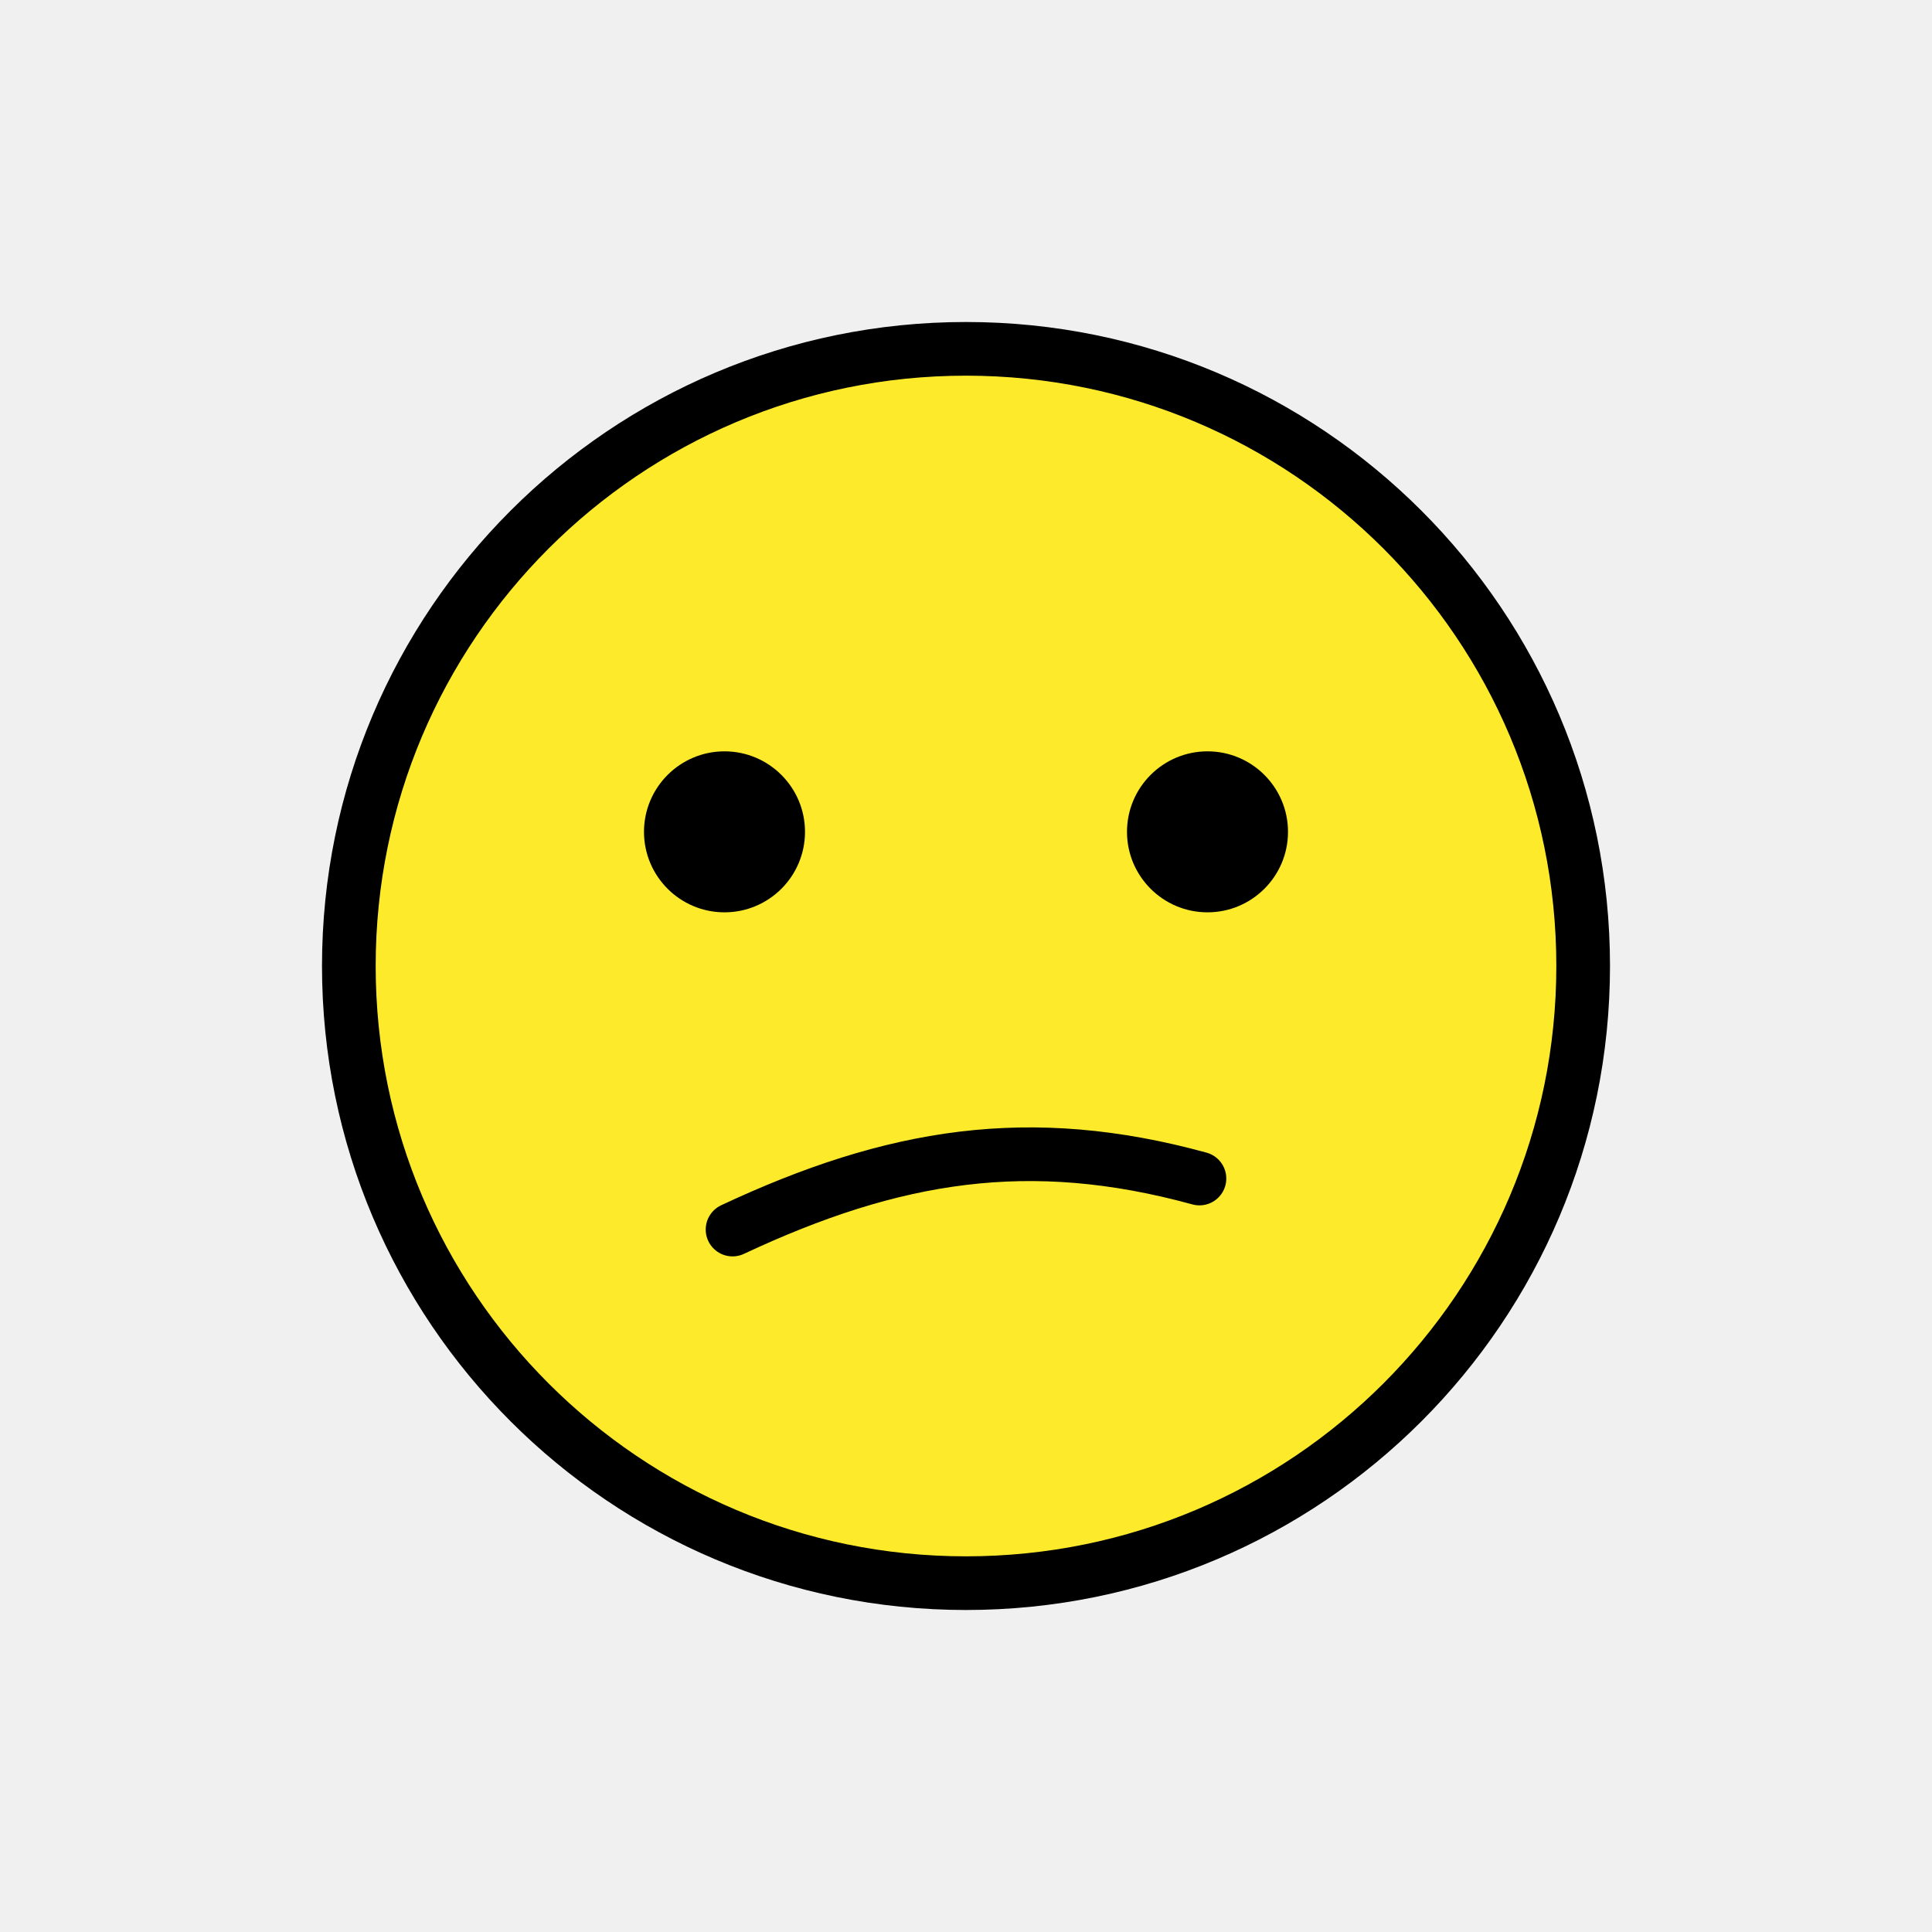
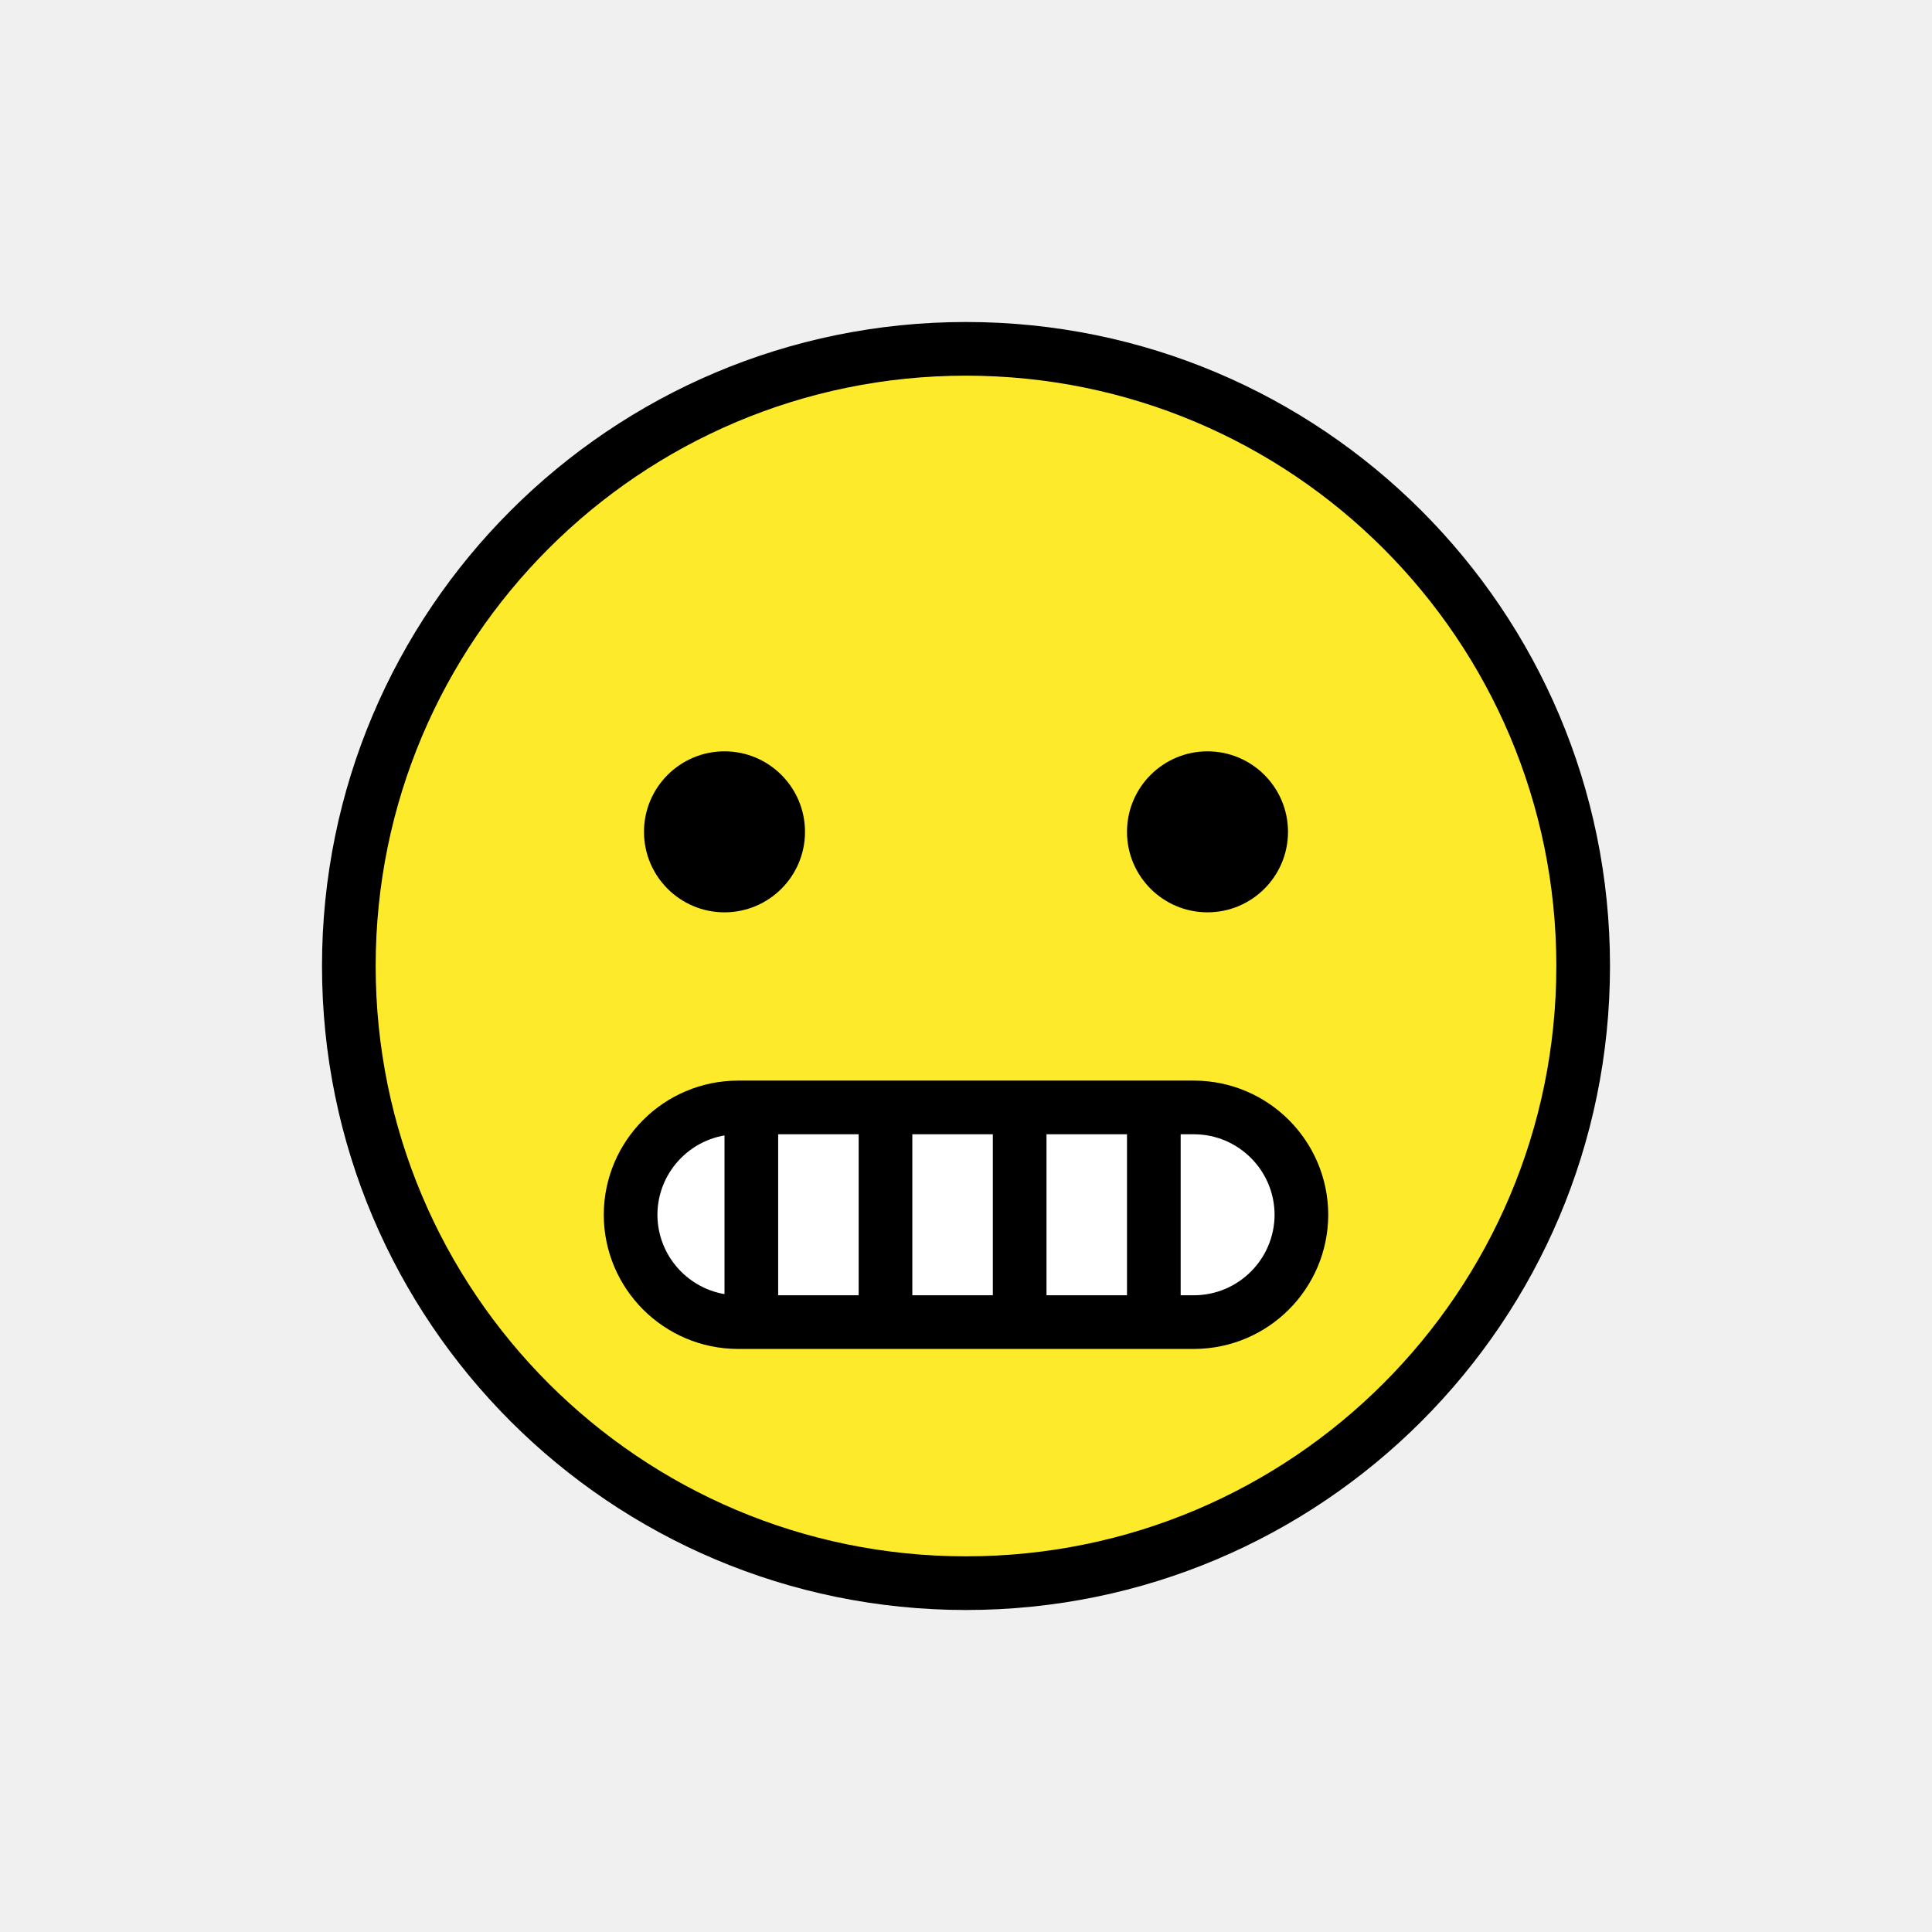
<svg xmlns="http://www.w3.org/2000/svg" id="emoji" viewBox="0 0 72 72">
  <g id="color">
-     <path fill="#FCEA2B" d="M36.2,13.316c-12.572,0-22.8,10.228-22.8,22.8c0,12.572,10.228,22.8,22.8,22.8 C48.772,58.916,59,48.688,59,36.116C59,23.544,48.772,13.316,36.2,13.316z" />
+     <path fill="#FCEA2B" d="M36,13c-12.703,0-23,10.297-23,23s10.297,23,23,23s23-10.297,23-23 C58.986,23.303,48.697,13.014,36,13z" />
+     <path fill="#FFFFFF" d="M44.5,49.271h-17c-2.206-0.006-3.994-1.794-4-4l0,0c0.006-2.206,1.794-3.994,4-4h17 c2.206,0.006,3.994,1.794,4,4l0,0C48.493,47.477,46.706,49.264,44.5,49.271z" />
  </g>
-   <g id="hair" />
-   <g id="skin" />
-   <g id="skin-shadow" />
  <g id="line">
+     <line x1="28" x2="28" y1="41.771" y2="48.771" fill="none" stroke="#000000" stroke-linecap="round" stroke-linejoin="round" stroke-width="2" />
+     <line x1="33" x2="33" y1="41.771" y2="48.771" fill="none" stroke="#000000" stroke-linecap="round" stroke-linejoin="round" stroke-width="2" />
+     <line x1="38" x2="38" y1="41.771" y2="48.771" fill="none" stroke="#000000" stroke-linecap="round" stroke-linejoin="round" stroke-width="2" />
+     <line x1="43" x2="43" y1="41.771" y2="48.771" fill="none" stroke="#000000" stroke-linecap="round" stroke-linejoin="round" stroke-width="2" />
    <circle cx="36" cy="36" r="23" fill="none" stroke="#000000" stroke-miterlimit="10" stroke-width="2" />
-     <path fill="none" stroke="#000" stroke-linecap="round" stroke-linejoin="round" stroke-width="2" d="m44.7 43.92c-6.328-1.736-11.41-0.906-17.4 1.902" />
+     <path fill="none" stroke="#000000" stroke-miterlimit="2" stroke-width="2" d="M44.5,49.271h-17c-2.206-0.006-3.994-1.794-4-4 l0,0c0.006-2.206,1.794-3.994,4-4h17c2.206,0.006,3.994,1.794,4,4l0,0C48.493,47.477,46.706,49.264,44.5,49.271z" />
    <path d="M30,31c0,1.657-1.345,3-3,3c-1.655,0-3-1.343-3-3c0-1.655,1.345-3,3-3C28.655,28,30,29.345,30,31" />
    <path d="M48,31c0,1.657-1.345,3-3,3s-3-1.343-3-3c0-1.655,1.345-3,3-3S48,29.345,48,31" />
  </g>
</svg>
